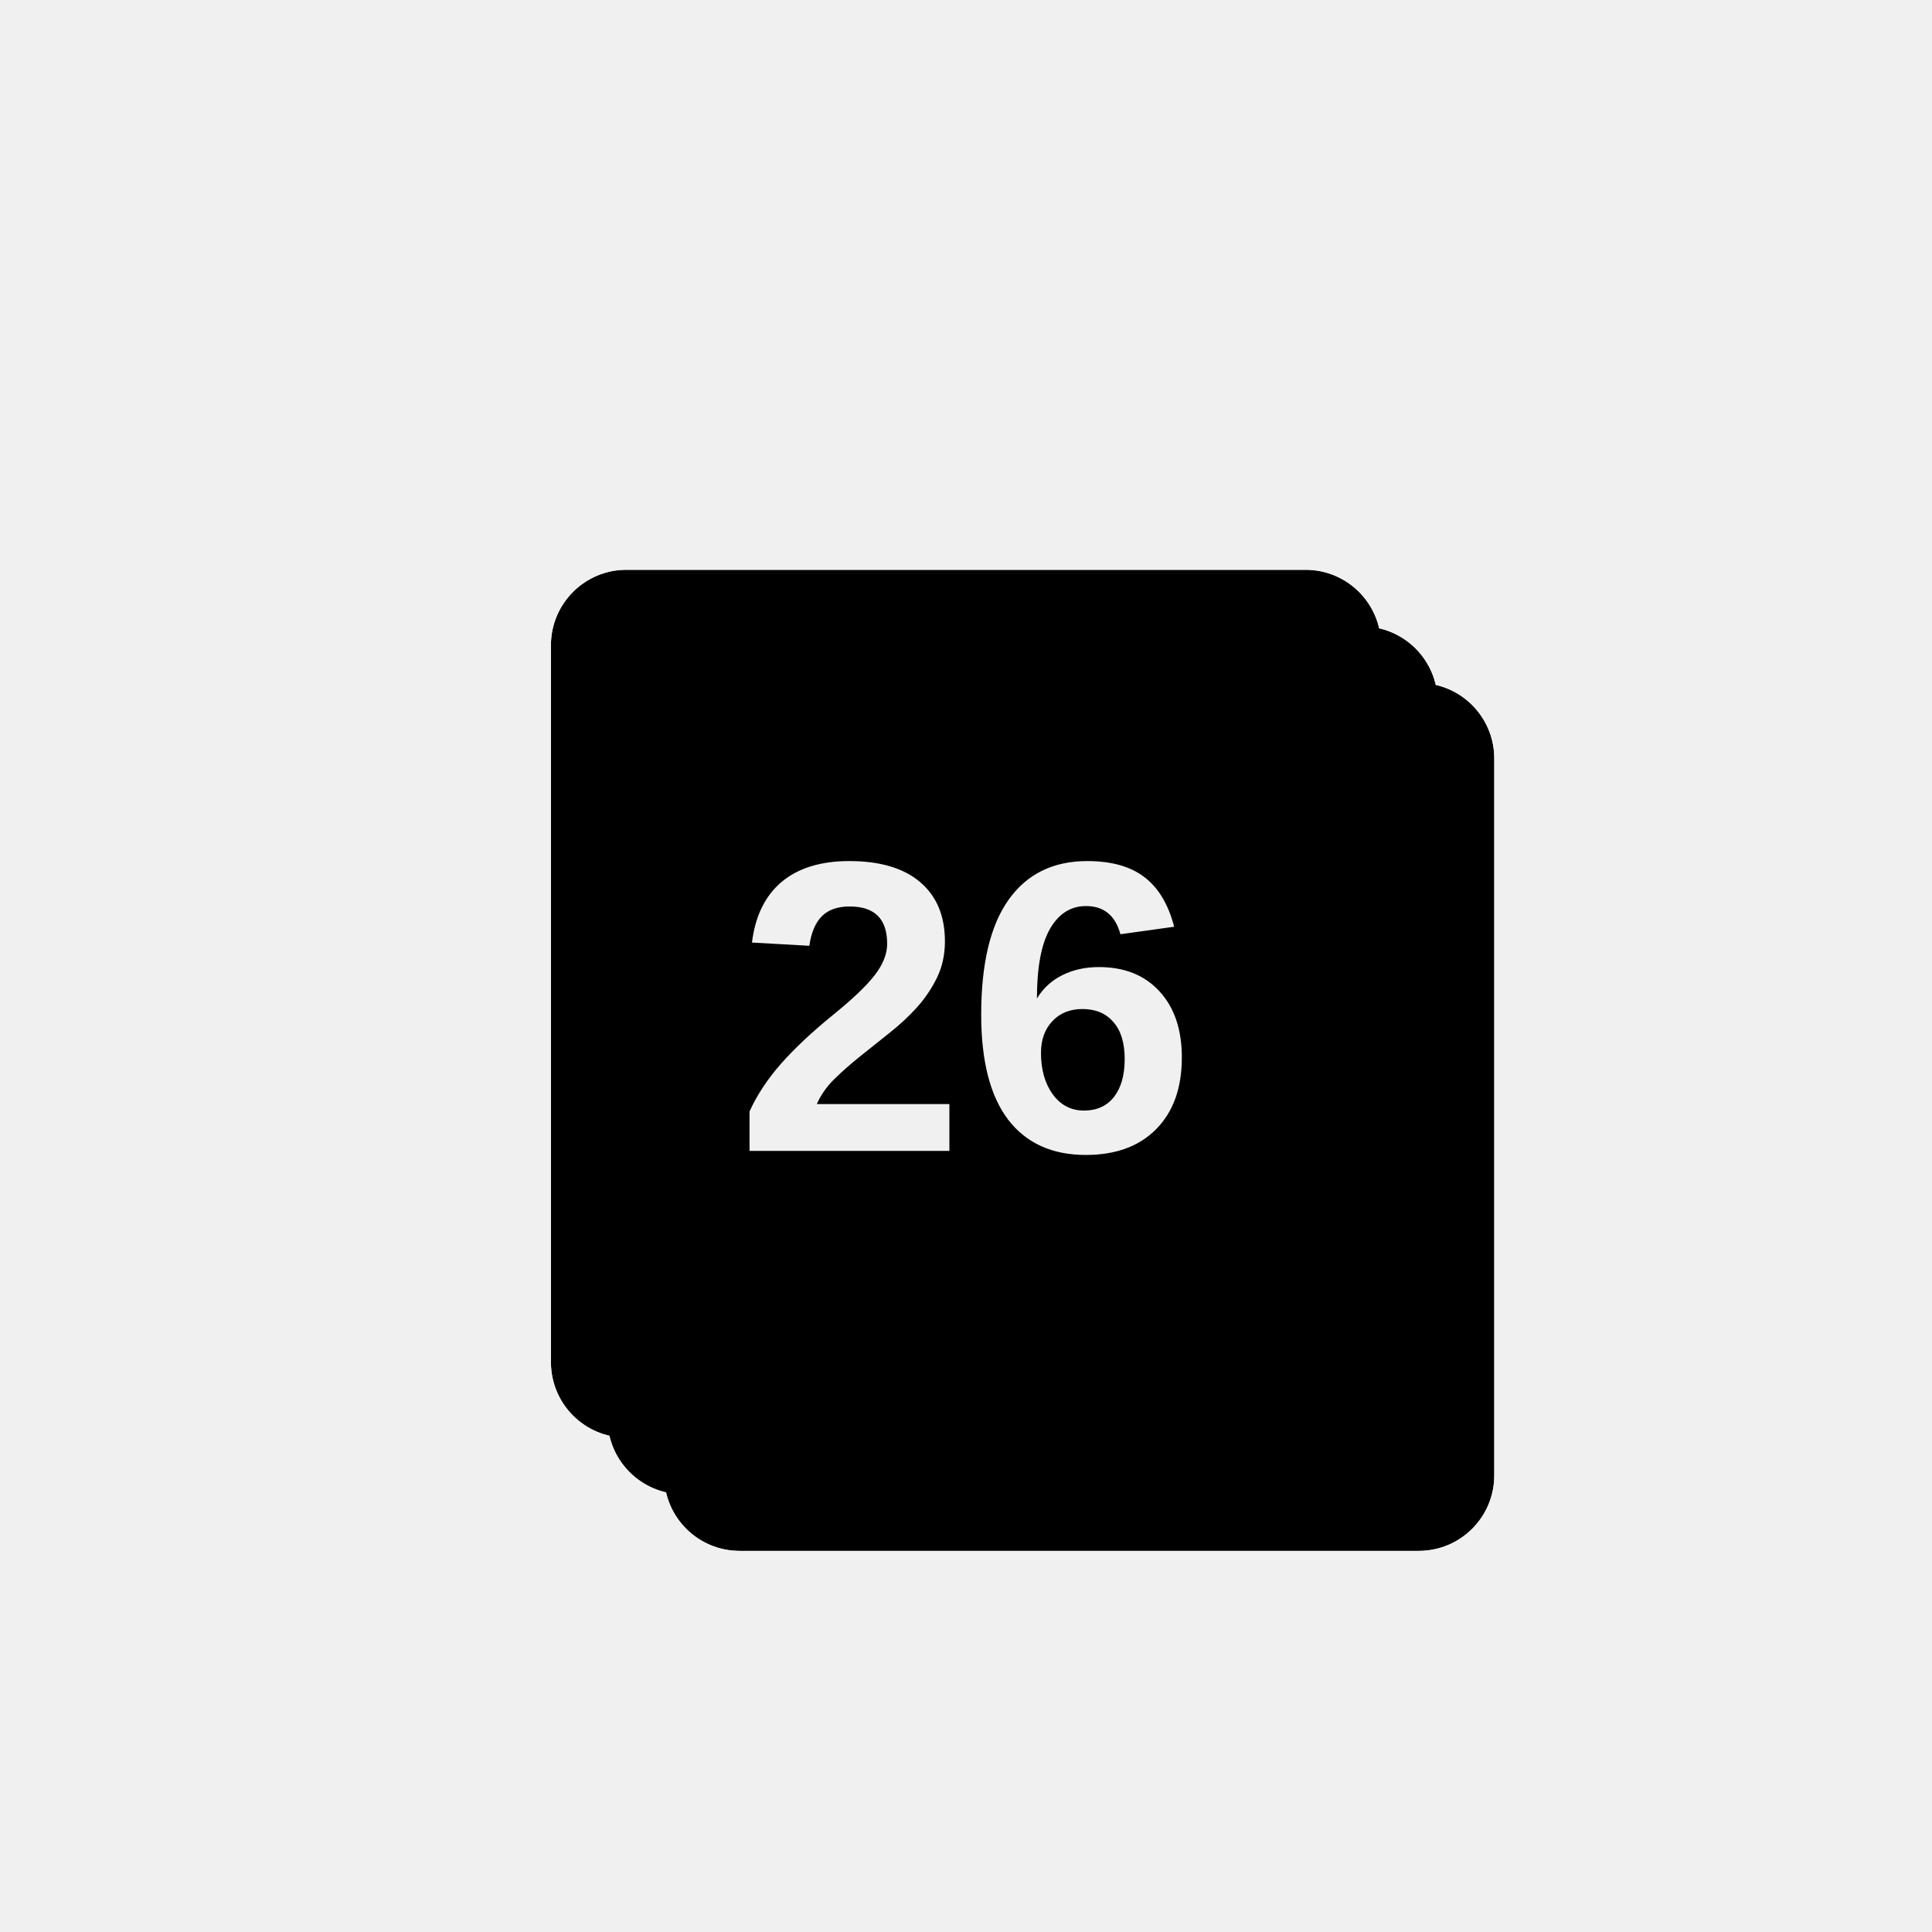
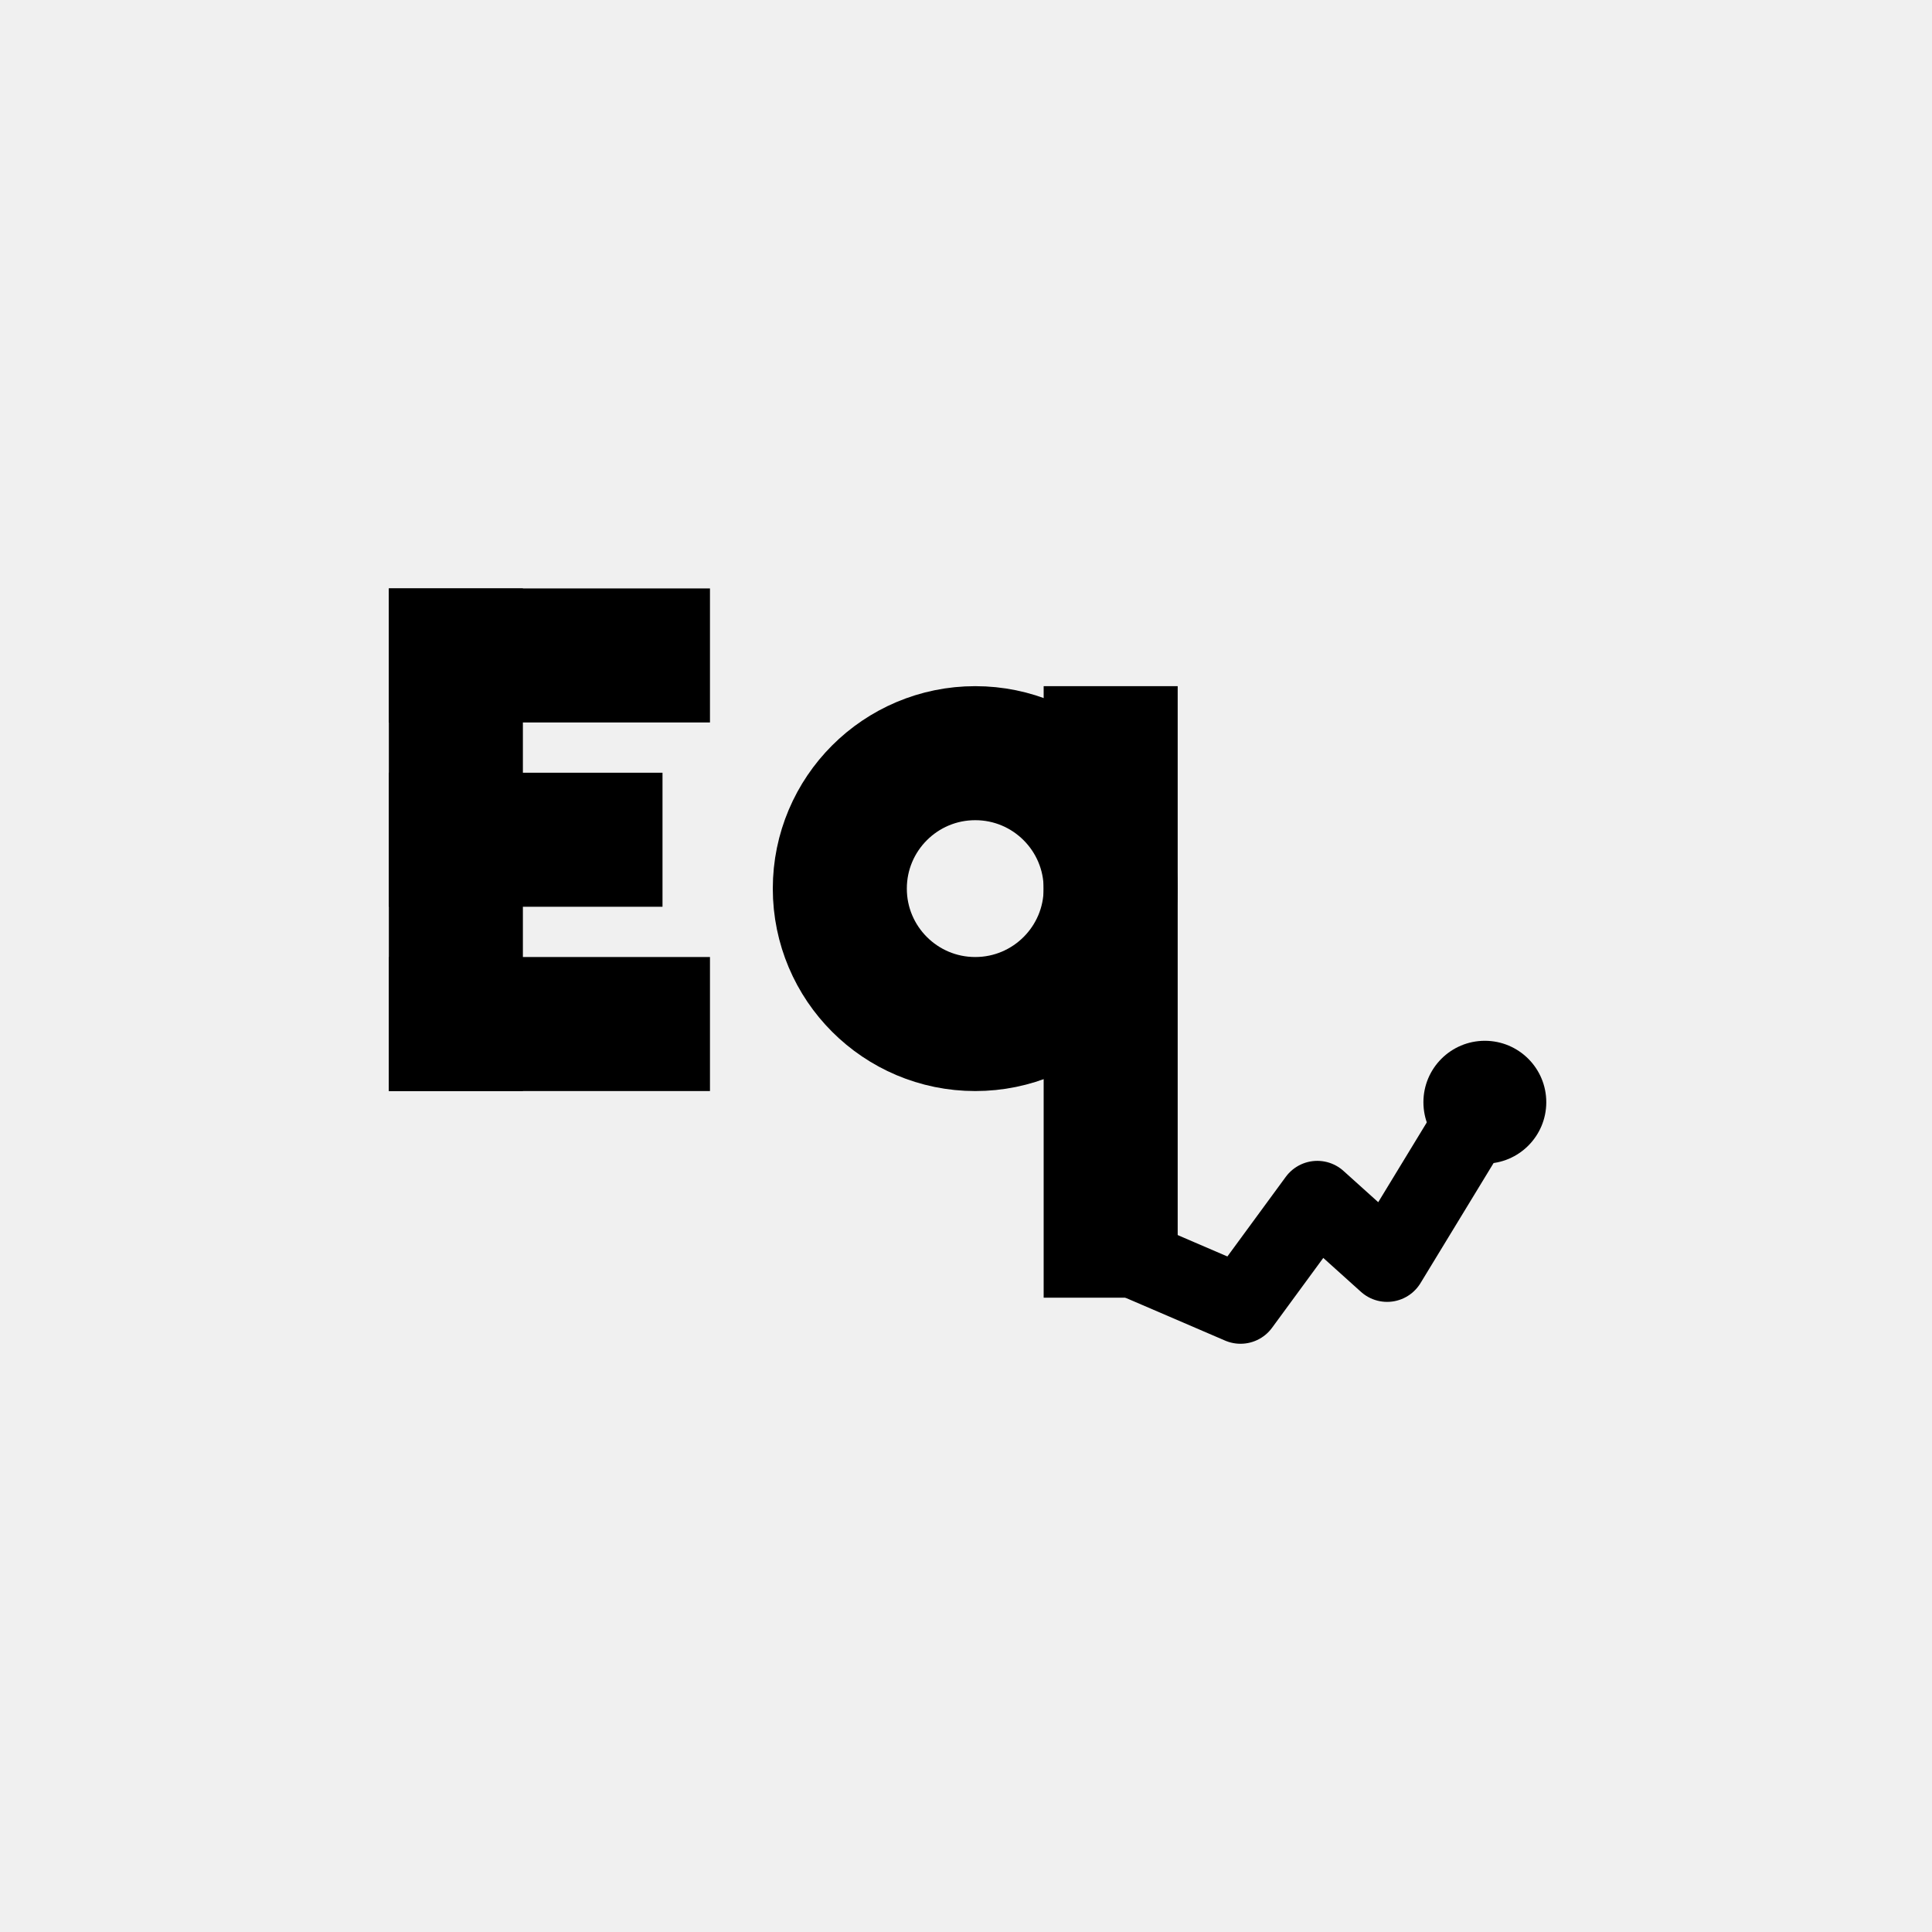
- <svg xmlns="http://www.w3.org/2000/svg" width="1024" height="1024" viewBox="0 0 1024 1024">
-   <mask id="numberCutout" maskUnits="userSpaceOnUse" x="0" y="0" width="1024" height="1024">
-     <rect x="352" y="362" width="440" height="460" rx="40" fill="#fff" />
-     <rect x="322" y="332" width="440" height="460" rx="40" fill="#fff" />
-     <rect x="292" y="302" width="440" height="460" rx="40" fill="#fff" />
-     <path fill="#000" d="m 397.273,610 v -20.947 q 5.908,-12.998 16.758,-25.352 10.957,-12.354 27.5,-25.781 15.898,-12.891 22.236,-21.27 6.445,-8.379 6.445,-16.436 0,-19.766 -19.873,-19.766 -9.668,0 -14.824,5.264 -5.049,5.156 -6.553,15.576 l -30.4,-1.719 q 2.578,-21.055 15.684,-32.119 13.213,-11.064 35.879,-11.064 24.492,0 37.598,11.172 13.105,11.172 13.105,31.367 0,10.635 -4.189,19.229 -4.189,8.594 -10.742,15.898 -6.553,7.197 -14.609,13.535 -7.949,6.338 -15.469,12.354 -7.52,6.016 -13.75,12.139 -6.123,6.123 -9.131,13.105 h 70.254 V 610 Z M 626.404,560.479 q 0,24.17 -13.535,37.92 -13.535,13.75 -37.383,13.75 -26.748,0 -41.143,-18.691 -14.287,-18.799 -14.287,-55.645 0,-40.498 14.502,-60.908 14.609,-20.518 41.68,-20.518 19.229,0 30.293,8.486 11.172,8.486 15.791,26.318 l -28.467,3.975 q -4.082,-14.932 -18.262,-14.932 -12.139,0 -19.121,12.139 -6.875,12.139 -6.875,36.846 4.834,-8.057 13.428,-12.354 8.594,-4.297 19.443,-4.297 20.303,0 32.119,12.891 11.816,12.891 11.816,35.02 z m -30.293,0.859 q 0,-12.891 -6.016,-19.658 -5.908,-6.875 -16.328,-6.875 -9.99,0 -16.006,6.445 -6.016,6.338 -6.016,16.865 0,13.213 6.23,21.914 6.338,8.594 16.543,8.594 10.205,0 15.898,-7.197 5.693,-7.305 5.693,-20.088 z" />
-   </mask>
-   <g mask="url(#numberCutout)">
-     <rect x="352" y="362" width="440" height="460" rx="40" fill="#000" />
-     <rect x="322" y="332" width="440" height="460" rx="40" fill="#000" />
-     <rect x="292" y="302" width="440" height="460" rx="40" fill="#000" />
+ <svg xmlns="http://www.w3.org/2000/svg" viewBox="0 0 1024 1024" width="1024" height="1024">
+   <g transform="translate(21.1 66.2) scale(0.74)">
+     <rect x="250" y="332" width="96" height="360" fill="#000000" />
+     <rect x="250" y="332" width="230" height="96" fill="#000000" />
+     <rect x="250" y="464" width="196" height="96" fill="#000000" />
+     <rect x="250" y="596" width="230" height="96" fill="#000000" />
+     <polyline points="767,805 860,845 915,770 965,815 1035,700" fill="none" stroke="#000000" stroke-width="56" stroke-linejoin="round" stroke-linecap="butt" />
+     <circle cx="1035" cy="700" r="44" fill="#000000" />
+     <circle cx="670" cy="547" r="97" fill="none" stroke="#000000" stroke-width="96" />
+     <rect x="719" y="402" width="96" height="438" fill="#000000" />
  </g>
</svg>
